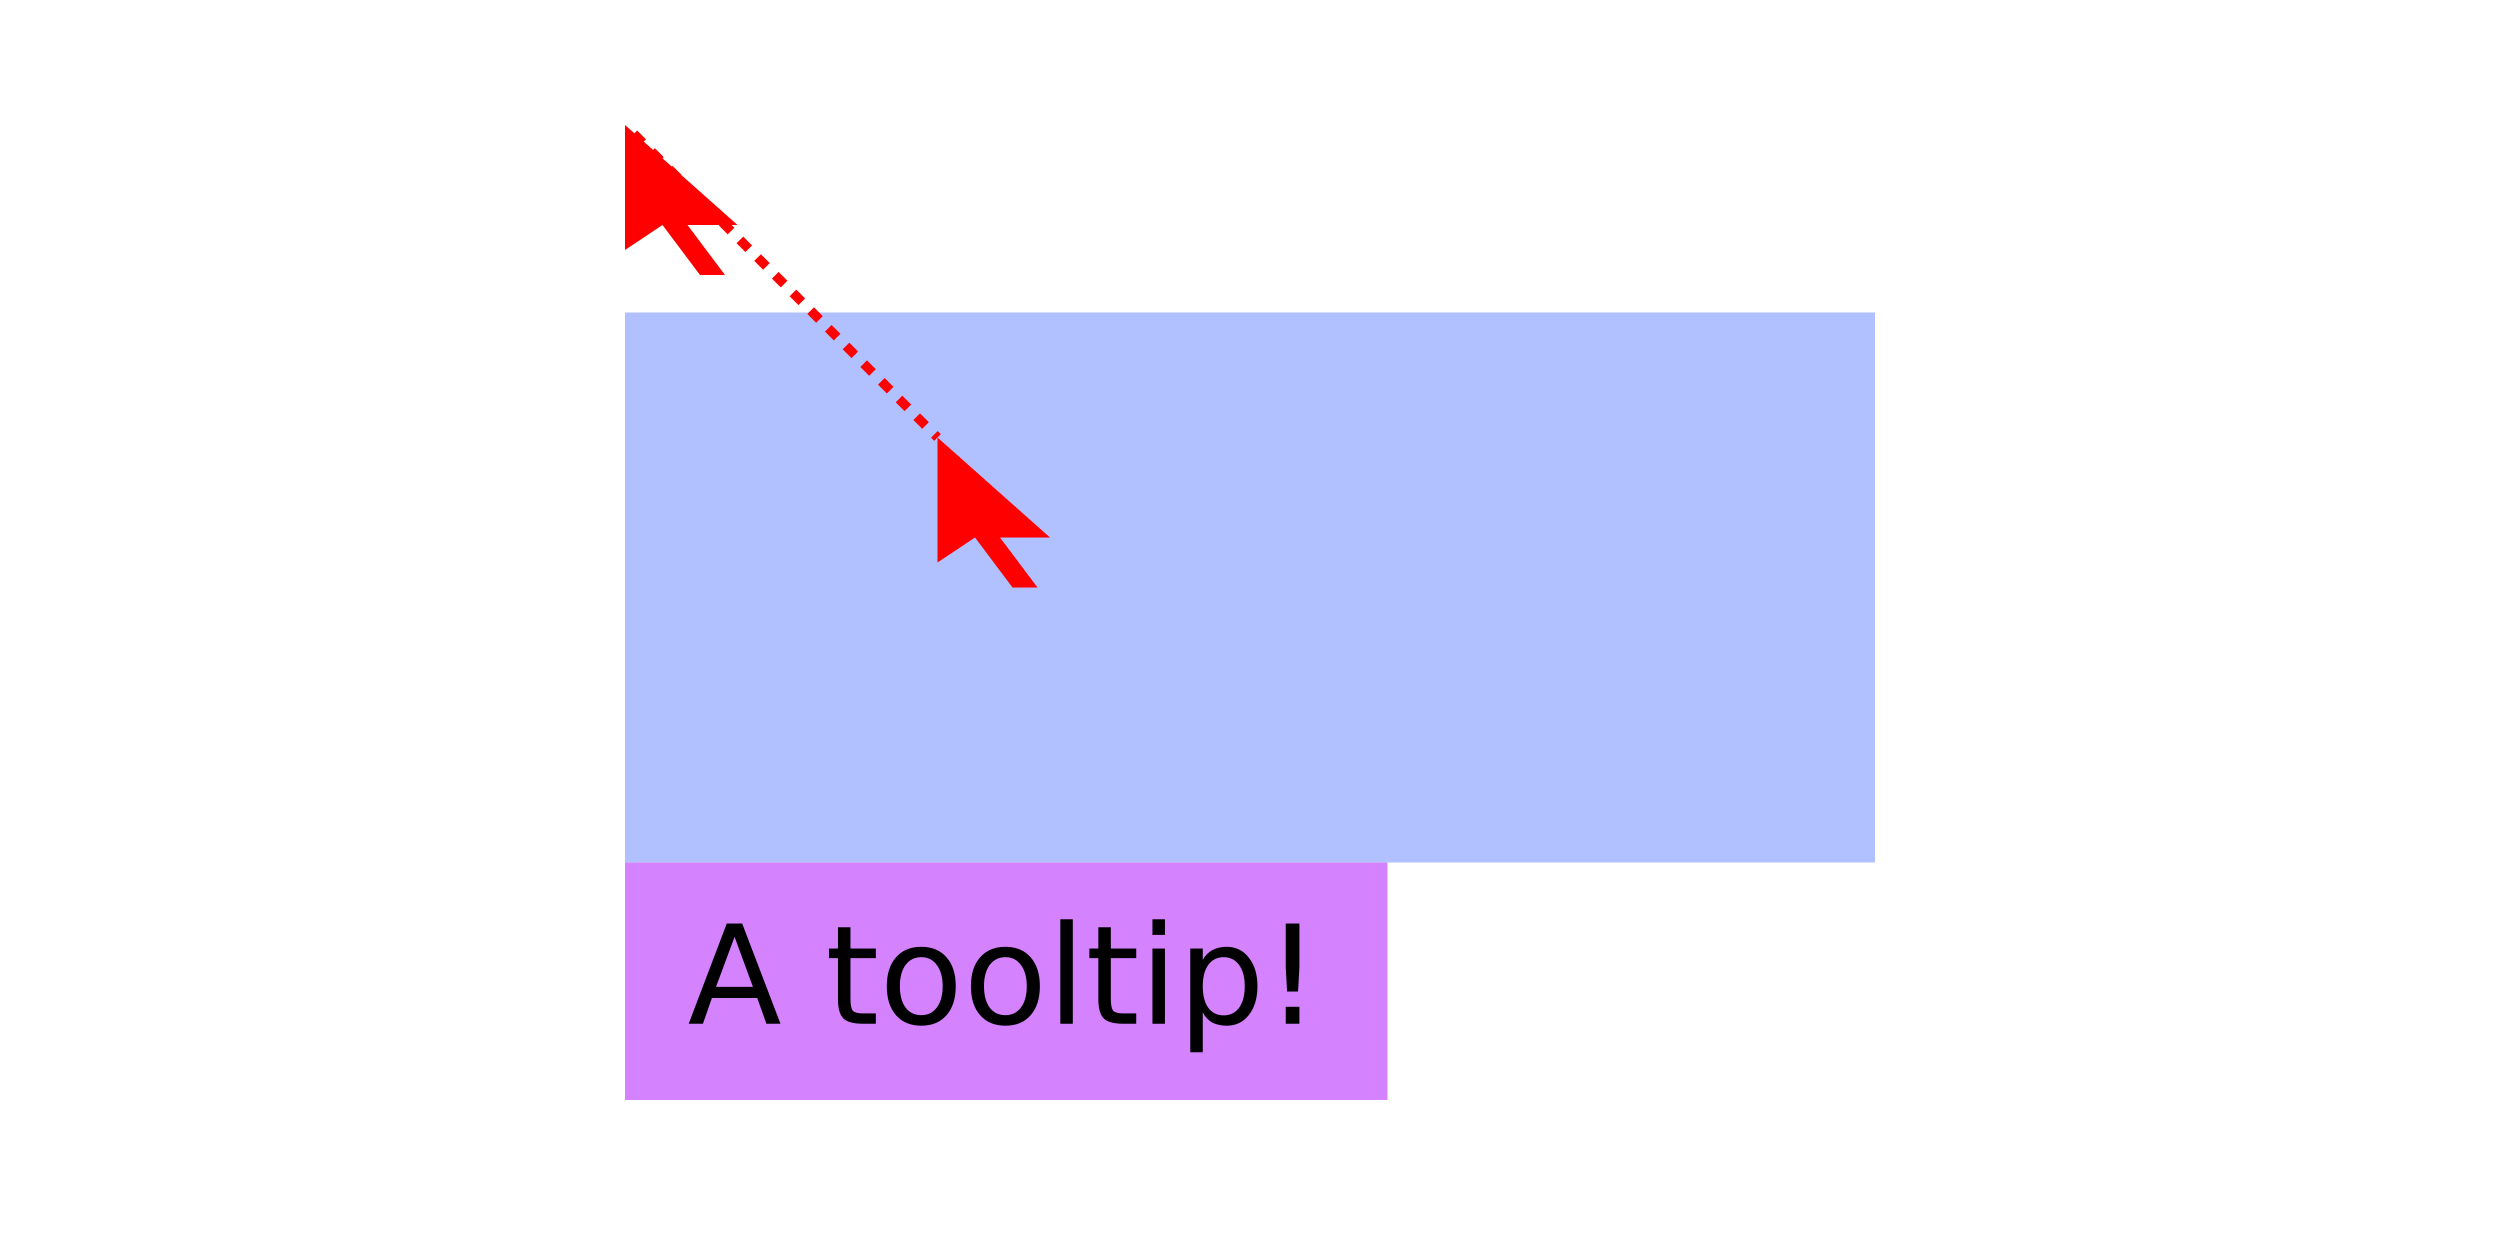
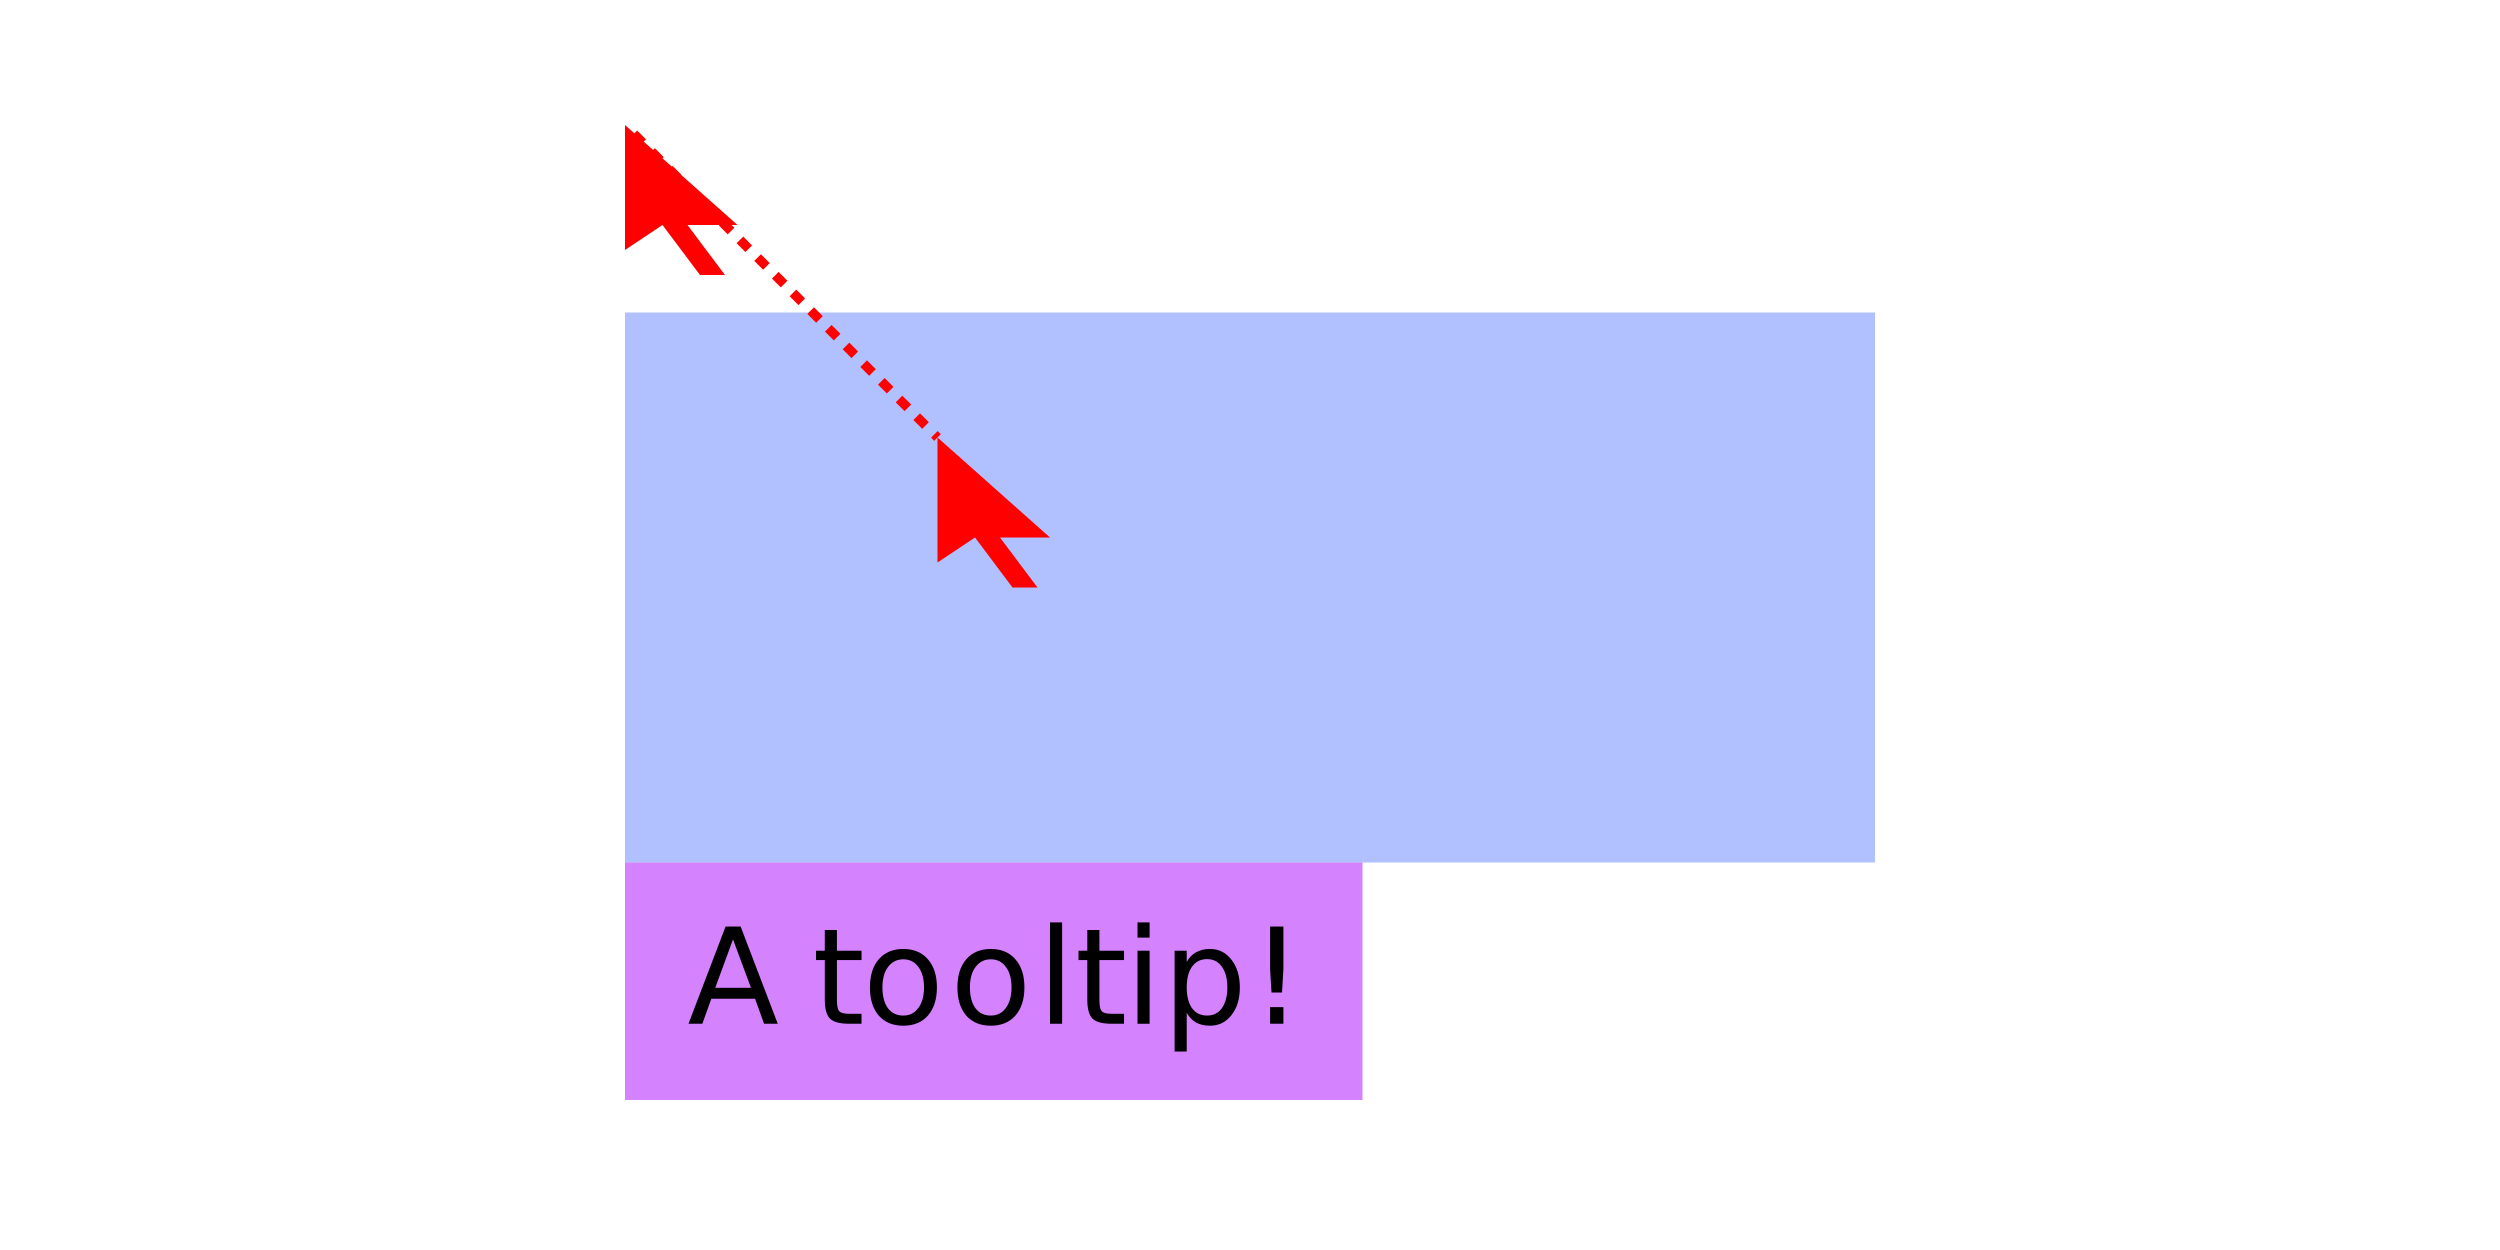
<svg xmlns="http://www.w3.org/2000/svg" xmlns:xlink="http://www.w3.org/1999/xlink" width="200pt" height="100pt" viewBox="0 0 200 100" version="1.1">
  <defs>
    <g>
      <symbol overflow="visible" id="glyph0-0">
-         <path style="stroke:none;" d="M 0.547 1.938 L 0.547 -7.75 L 6.047 -7.75 L 6.047 1.938 Z M 1.172 1.328 L 5.438 1.328 L 5.438 -7.141 L 1.172 -7.141 Z M 1.172 1.328 " />
+         <path style="stroke:none;" d="M 0.531 1.891 L 0.531 -7.531 L 5.875 -7.531 L 5.875 1.891 Z M 1.125 1.297 L 5.266 1.297 L 5.266 -6.922 L 1.125 -6.922 Z M 1.125 1.297 " />
      </symbol>
      <symbol overflow="visible" id="glyph0-1">
-         <path style="stroke:none;" d="M 3.766 -6.953 L 2.281 -2.953 L 5.234 -2.953 Z M 3.141 -8.016 L 4.375 -8.016 L 7.438 0 L 6.312 0 L 5.578 -2.062 L 1.953 -2.062 L 1.234 0 L 0.094 0 Z M 3.141 -8.016 " />
+         <path style="stroke:none;" d="M 3.641 -6.75 L 2.219 -2.875 L 5.078 -2.875 Z M 3.047 -7.781 L 4.25 -7.781 L 7.219 0 L 6.125 0 L 5.406 -2 L 1.906 -2 L 1.188 0 L 0.078 0 Z M 3.047 -7.781 " />
      </symbol>
      <symbol overflow="visible" id="glyph0-2">
        <path style="stroke:none;" d="" />
      </symbol>
      <symbol overflow="visible" id="glyph0-3">
-         <path style="stroke:none;" d="M 2.016 -7.719 L 2.016 -6.016 L 4.047 -6.016 L 4.047 -5.25 L 2.016 -5.25 L 2.016 -1.984 C 2.016 -1.492 2.082 -1.176 2.219 -1.031 C 2.352 -0.895 2.625 -0.828 3.031 -0.828 L 4.047 -0.828 L 4.047 0 L 3.031 0 C 2.27 0 1.742 -0.141 1.453 -0.422 C 1.16 -0.711 1.016 -1.234 1.016 -1.984 L 1.016 -5.25 L 0.297 -5.25 L 0.297 -6.016 L 1.016 -6.016 L 1.016 -7.719 Z M 2.016 -7.719 " />
+         <path style="stroke:none;" d="M 1.953 -7.5 L 1.953 -5.844 L 3.922 -5.844 L 3.922 -5.094 L 1.953 -5.094 L 1.953 -1.922 C 1.953 -1.441 2.016 -1.133 2.141 -1 C 2.273 -0.863 2.539 -0.797 2.938 -0.797 L 3.922 -0.797 L 3.922 0 L 2.938 0 C 2.195 0 1.688 -0.133 1.406 -0.406 C 1.125 -0.688 0.984 -1.191 0.984 -1.922 L 0.984 -5.094 L 0.281 -5.094 L 0.281 -5.844 L 0.984 -5.844 L 0.984 -7.5 Z M 1.953 -7.5 " />
      </symbol>
      <symbol overflow="visible" id="glyph0-4">
-         <path style="stroke:none;" d="M 3.375 -5.328 C 2.844 -5.328 2.422 -5.117 2.109 -4.703 C 1.805 -4.285 1.656 -3.719 1.656 -3 C 1.656 -2.281 1.805 -1.711 2.109 -1.297 C 2.41 -0.891 2.832 -0.688 3.375 -0.688 C 3.895 -0.688 4.305 -0.891 4.609 -1.297 C 4.922 -1.711 5.078 -2.281 5.078 -3 C 5.078 -3.719 4.922 -4.285 4.609 -4.703 C 4.305 -5.117 3.895 -5.328 3.375 -5.328 Z M 3.375 -6.156 C 4.227 -6.156 4.898 -5.875 5.391 -5.312 C 5.879 -4.758 6.125 -3.988 6.125 -3 C 6.125 -2.02 5.879 -1.25 5.391 -0.688 C 4.898 -0.125 4.227 0.156 3.375 0.156 C 2.508 0.156 1.832 -0.125 1.344 -0.688 C 0.852 -1.25 0.609 -2.02 0.609 -3 C 0.609 -3.988 0.852 -4.758 1.344 -5.312 C 1.832 -5.875 2.508 -6.156 3.375 -6.156 Z M 3.375 -6.156 " />
+         <path style="stroke:none;" d="M 3.266 -5.156 C 2.754 -5.156 2.348 -4.953 2.047 -4.547 C 1.742 -4.148 1.594 -3.602 1.594 -2.906 C 1.594 -2.207 1.738 -1.656 2.031 -1.25 C 2.332 -0.852 2.742 -0.656 3.266 -0.656 C 3.773 -0.656 4.176 -0.859 4.469 -1.266 C 4.77 -1.672 4.922 -2.219 4.922 -2.906 C 4.922 -3.602 4.77 -4.148 4.469 -4.547 C 4.176 -4.953 3.773 -5.156 3.266 -5.156 Z M 3.266 -5.984 C 4.098 -5.984 4.754 -5.707 5.234 -5.156 C 5.711 -4.613 5.953 -3.863 5.953 -2.906 C 5.953 -1.957 5.711 -1.207 5.234 -0.656 C 4.754 -0.113 4.098 0.156 3.266 0.156 C 2.43 0.156 1.773 -0.113 1.297 -0.656 C 0.828 -1.207 0.594 -1.957 0.594 -2.906 C 0.594 -3.863 0.828 -4.613 1.297 -5.156 C 1.773 -5.707 2.43 -5.984 3.266 -5.984 Z M 3.266 -5.984 " />
      </symbol>
      <symbol overflow="visible" id="glyph0-5">
-         <path style="stroke:none;" d="M 1.031 -8.359 L 2.031 -8.359 L 2.031 0 L 1.031 0 Z M 1.031 -8.359 " />
+         <path style="stroke:none;" d="M 1 -8.109 L 1.969 -8.109 L 1.969 0 L 1 0 Z M 1 -8.109 " />
      </symbol>
      <symbol overflow="visible" id="glyph0-6">
-         <path style="stroke:none;" d="M 1.031 -6.016 L 2.031 -6.016 L 2.031 0 L 1.031 0 Z M 1.031 -8.359 L 2.031 -8.359 L 2.031 -7.109 L 1.031 -7.109 Z M 1.031 -8.359 " />
+         <path style="stroke:none;" d="M 1 -5.844 L 1.969 -5.844 L 1.969 0 L 1 0 Z M 1 -8.109 L 1.969 -8.109 L 1.969 -6.891 L 1 -6.891 Z M 1 -8.109 " />
      </symbol>
      <symbol overflow="visible" id="glyph0-7">
-         <path style="stroke:none;" d="M 2 -0.906 L 2 2.281 L 1 2.281 L 1 -6.016 L 2 -6.016 L 2 -5.109 C 2.195 -5.461 2.453 -5.723 2.766 -5.891 C 3.086 -6.066 3.473 -6.156 3.922 -6.156 C 4.648 -6.156 5.238 -5.863 5.688 -5.281 C 6.145 -4.707 6.375 -3.945 6.375 -3 C 6.375 -2.051 6.145 -1.285 5.688 -0.703 C 5.238 -0.129 4.648 0.156 3.922 0.156 C 3.473 0.156 3.086 0.07 2.766 -0.094 C 2.453 -0.27 2.195 -0.539 2 -0.906 Z M 5.359 -3 C 5.359 -3.727 5.207 -4.297 4.906 -4.703 C 4.602 -5.117 4.191 -5.328 3.672 -5.328 C 3.148 -5.328 2.738 -5.117 2.438 -4.703 C 2.145 -4.297 2 -3.727 2 -3 C 2 -2.27 2.145 -1.695 2.438 -1.281 C 2.738 -0.875 3.148 -0.672 3.672 -0.672 C 4.191 -0.672 4.602 -0.875 4.906 -1.281 C 5.207 -1.695 5.359 -2.27 5.359 -3 Z M 5.359 -3 " />
+         <path style="stroke:none;" d="M 1.938 -0.875 L 1.938 2.219 L 0.969 2.219 L 0.969 -5.844 L 1.938 -5.844 L 1.938 -4.953 C 2.133 -5.297 2.383 -5.551 2.688 -5.719 C 3 -5.895 3.367 -5.984 3.797 -5.984 C 4.504 -5.984 5.078 -5.695 5.516 -5.125 C 5.961 -4.562 6.188 -3.82 6.188 -2.906 C 6.188 -1.988 5.961 -1.25 5.516 -0.688 C 5.078 -0.125 4.504 0.156 3.797 0.156 C 3.367 0.156 3 0.07 2.688 -0.094 C 2.383 -0.27 2.133 -0.531 1.938 -0.875 Z M 5.188 -2.906 C 5.188 -3.613 5.039 -4.164 4.75 -4.562 C 4.469 -4.969 4.07 -5.172 3.562 -5.172 C 3.051 -5.172 2.648 -4.969 2.359 -4.562 C 2.078 -4.164 1.938 -3.613 1.938 -2.906 C 1.938 -2.207 2.078 -1.656 2.359 -1.25 C 2.648 -0.852 3.051 -0.656 3.562 -0.656 C 4.07 -0.656 4.469 -0.852 4.75 -1.25 C 5.039 -1.656 5.188 -2.207 5.188 -2.906 Z M 5.188 -2.906 " />
      </symbol>
      <symbol overflow="visible" id="glyph0-8">
-         <path style="stroke:none;" d="M 1.656 -1.359 L 2.75 -1.359 L 2.75 0 L 1.656 0 Z M 1.656 -8.016 L 2.75 -8.016 L 2.75 -4.5 L 2.641 -2.578 L 1.766 -2.578 L 1.656 -4.5 Z M 1.656 -8.016 " />
+         <path style="stroke:none;" d="M 1.609 -1.328 L 2.672 -1.328 L 2.672 0 L 1.609 0 Z M 1.609 -7.781 L 2.672 -7.781 L 2.672 -4.359 L 2.562 -2.5 L 1.719 -2.5 L 1.609 -4.359 Z M 1.609 -7.781 " />
      </symbol>
    </g>
    <clipPath id="clip1">
      <path d="M 50 25 L 150 25 L 150 69 L 50 69 Z M 50 25 " />
    </clipPath>
    <clipPath id="clip2">
-       <path d="M 50 69 L 111 69 L 111 88 L 50 88 Z M 50 69 " />
+       <path d="M 50 69 L 109 69 L 109 88 L 50 88 Z M 50 69 " />
    </clipPath>
  </defs>
  <g id="surface4">
    <g clip-path="url(#clip1)" clip-rule="nonzero">
      <rect x="0" y="0" width="200" height="100" style="fill:rgb(38.039%,50.588%,100%);fill-opacity:0.49;stroke:none;" />
    </g>
    <g clip-path="url(#clip2)" clip-rule="nonzero">
      <rect x="0" y="0" width="200" height="100" style="fill:rgb(66.667%,0%,100%);fill-opacity:0.49;stroke:none;" />
    </g>
    <g style="fill:rgb(0%,0%,0%);fill-opacity:1;">
      <use xlink:href="#glyph0-1" x="55" y="81.901" />
-       <use xlink:href="#glyph0-2" x="62.524" y="81.901" />
-       <use xlink:href="#glyph0-3" x="66.021" y="81.901" />
-       <use xlink:href="#glyph0-4" x="70.335" y="81.901" />
-       <use xlink:href="#glyph0-4" x="77.064" y="81.901" />
-       <use xlink:href="#glyph0-5" x="83.794" y="81.901" />
-       <use xlink:href="#glyph0-3" x="86.851" y="81.901" />
-       <use xlink:href="#glyph0-6" x="91.164" y="81.901" />
-       <use xlink:href="#glyph0-7" x="94.221" y="81.901" />
-       <use xlink:href="#glyph0-8" x="101.203" y="81.901" />
+       <use xlink:href="#glyph0-2" x="62" y="81.901" />
+       <use xlink:href="#glyph0-3" x="65" y="81.901" />
+       <use xlink:href="#glyph0-4" x="69" y="81.901" />
+       <use xlink:href="#glyph0-4" x="76" y="81.901" />
+       <use xlink:href="#glyph0-5" x="83" y="81.901" />
+       <use xlink:href="#glyph0-3" x="86" y="81.901" />
+       <use xlink:href="#glyph0-6" x="90" y="81.901" />
+       <use xlink:href="#glyph0-7" x="93" y="81.901" />
+       <use xlink:href="#glyph0-8" x="100" y="81.901" />
    </g>
    <path style=" stroke:none;fill-rule:nonzero;fill:rgb(100%,0%,0%);fill-opacity:1;" d="M 50 10 L 50 20 L 53 18 L 56 22 L 58 22 L 55 18 L 59 18 Z M 50 10 " />
    <path style=" stroke:none;fill-rule:nonzero;fill:rgb(100%,0%,0%);fill-opacity:1;" d="M 75 35 L 75 45 L 78 43 L 81 47 L 83 47 L 80 43 L 84 43 Z M 75 35 " />
    <path style="fill:none;stroke-width:0.75;stroke-linecap:butt;stroke-linejoin:miter;stroke:rgb(100%,0%,0%);stroke-opacity:1;stroke-dasharray:1,1;stroke-dashoffset:1;stroke-miterlimit:10;" d="M 50 10 L 75 35 " />
  </g>
</svg>
